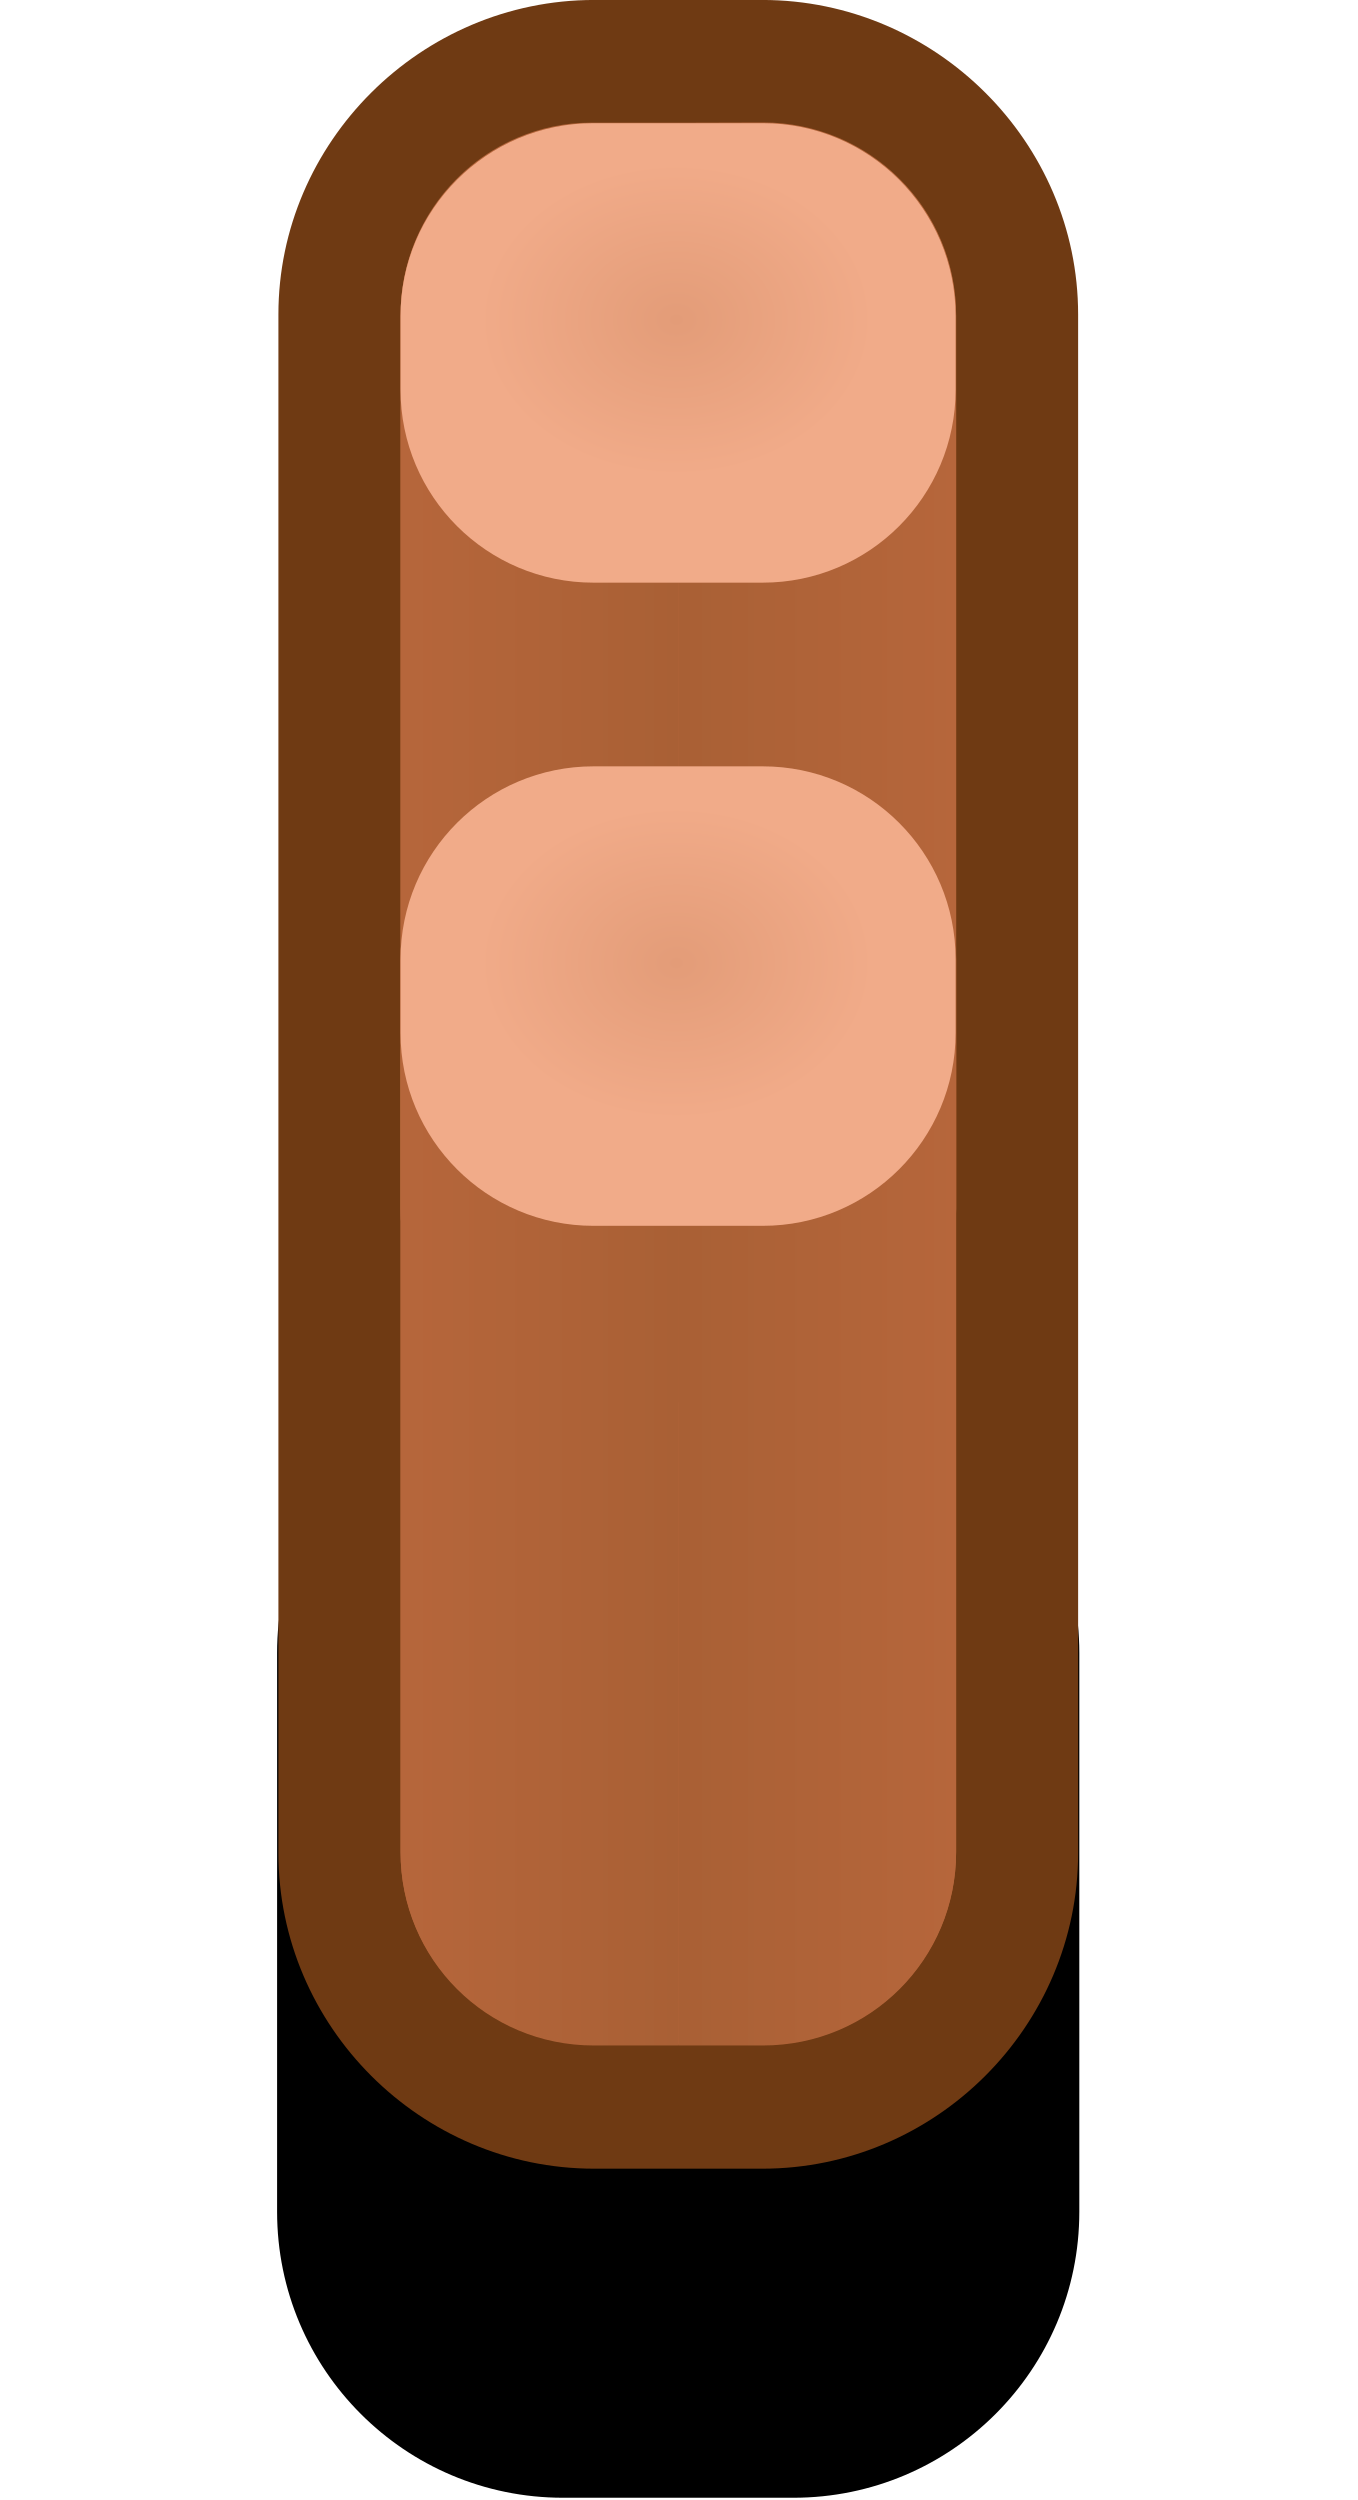
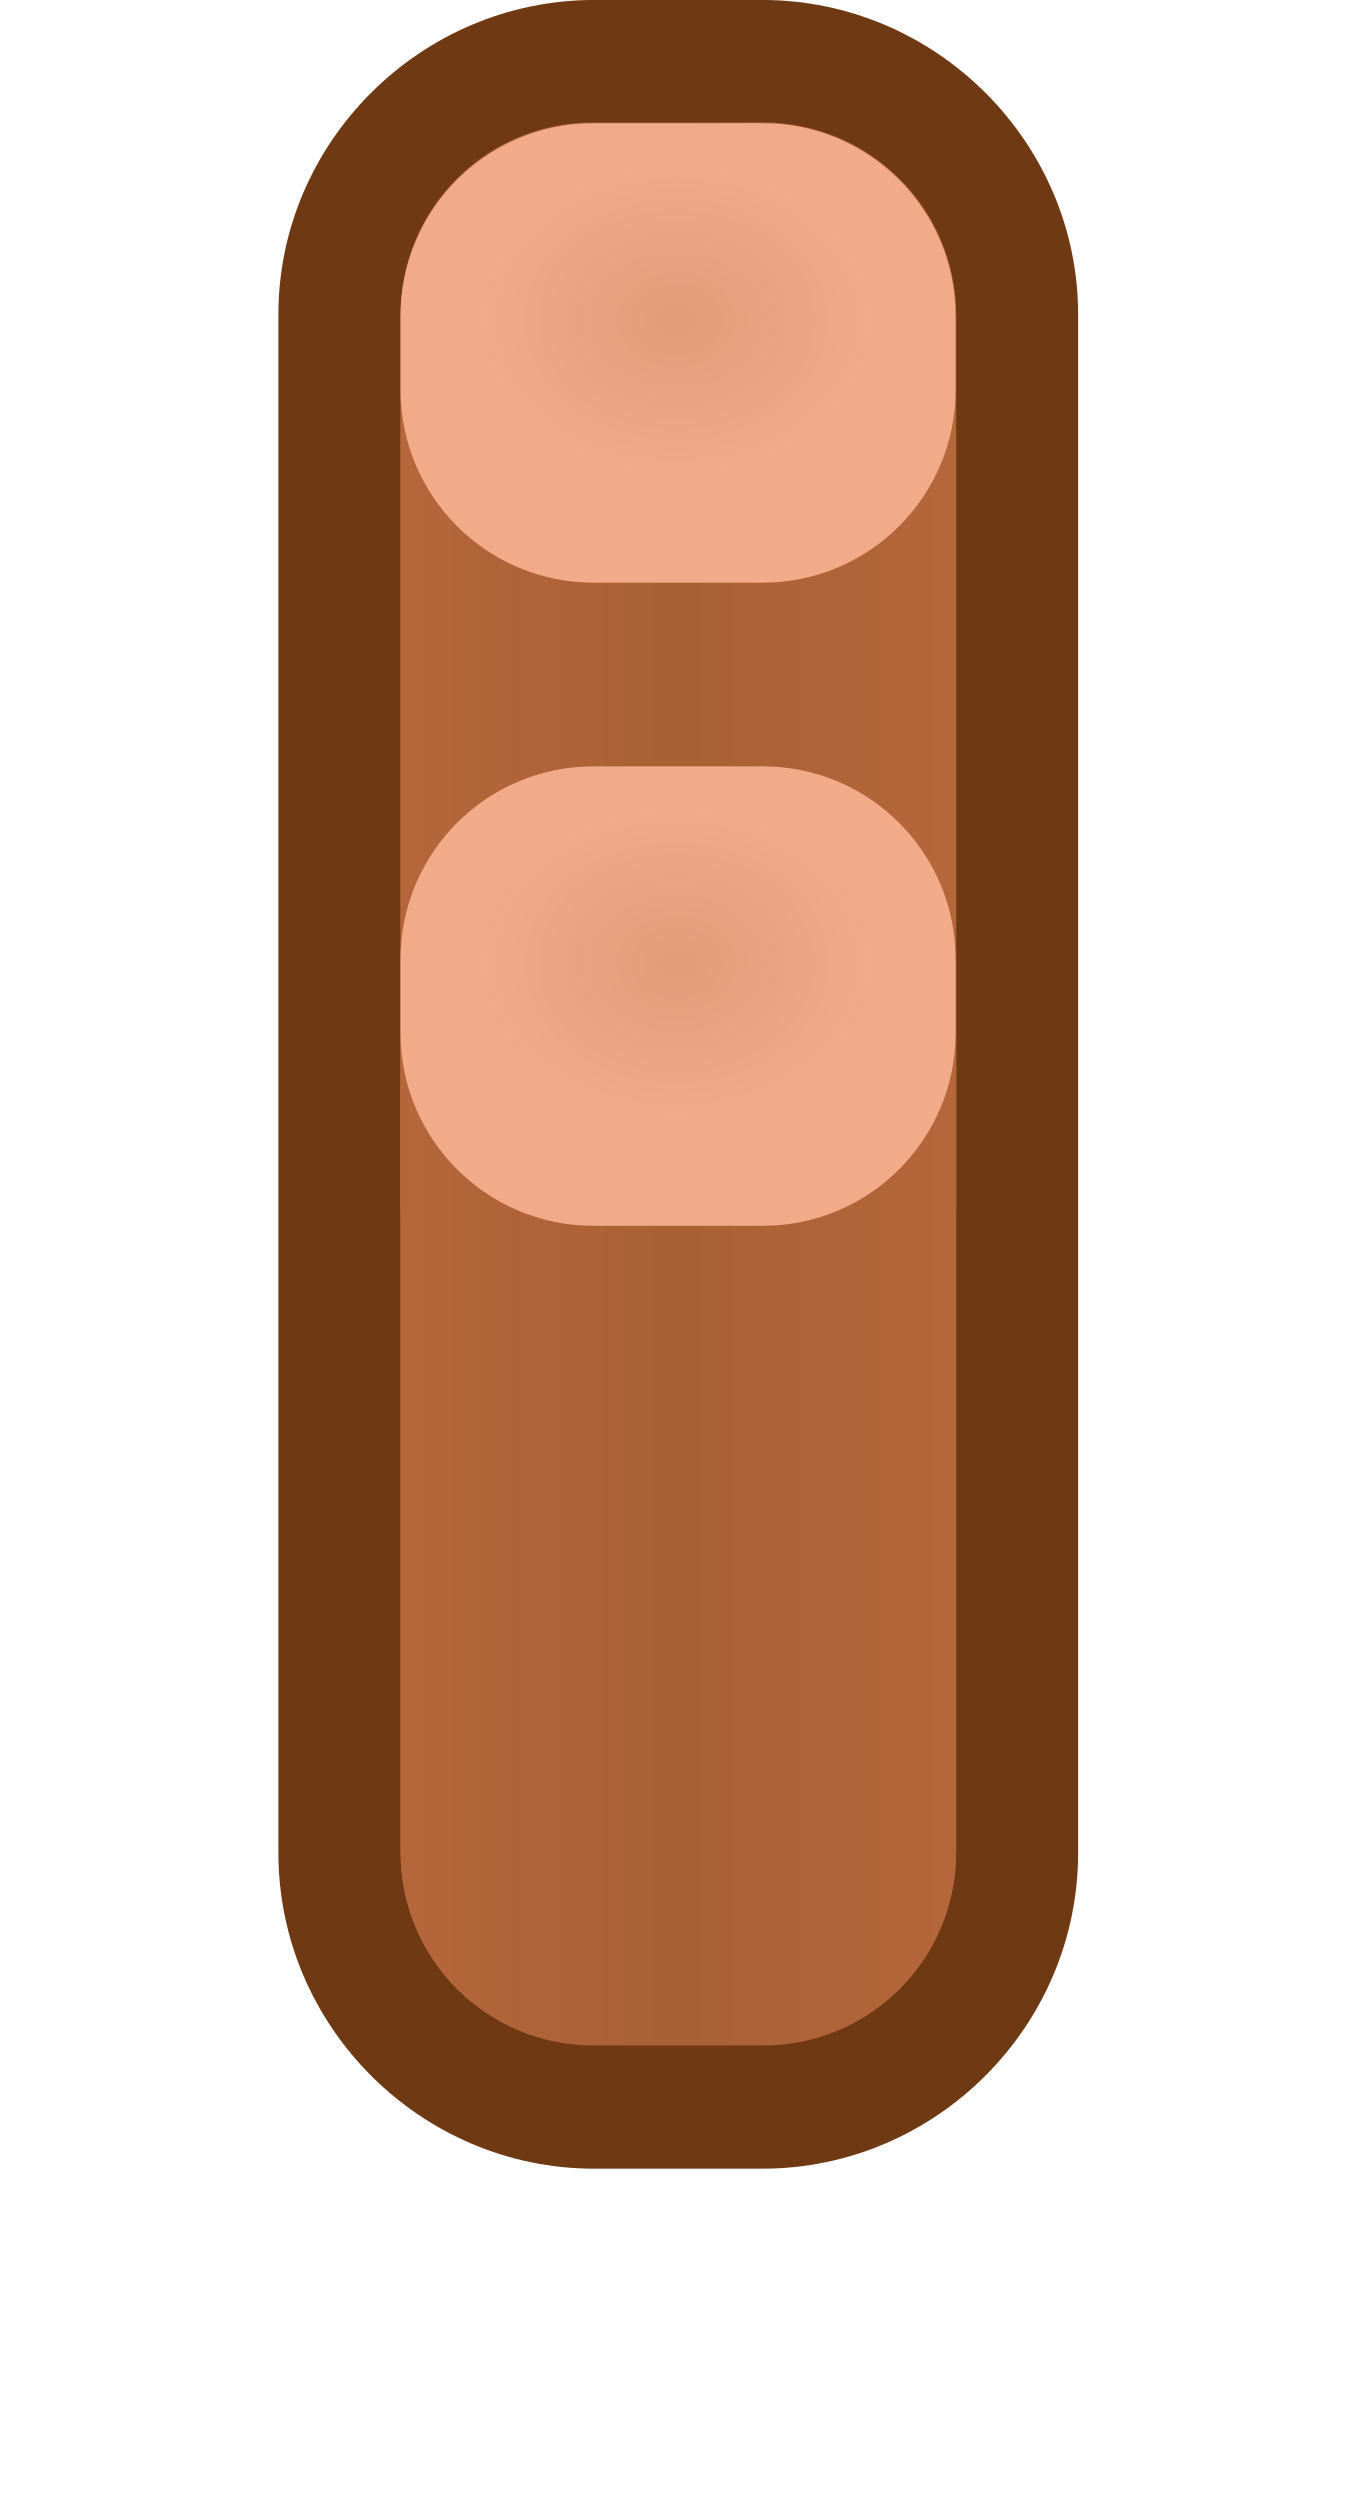
<svg xmlns="http://www.w3.org/2000/svg" xmlns:xlink="http://www.w3.org/1999/xlink" id="svg22142" version="1.1" viewBox="0 0 0.265 0.488" height="0.488mm" width="0.265mm">
  <defs id="defs22136">
    <linearGradient y2="-4222.256" x2="-6401.54" y1="-4222.256" x1="-6405.756" gradientTransform="matrix(0.2645833,0,0,0.2645833,1237.334,-360.2491)" gradientUnits="userSpaceOnUse" id="linearGradient21703" xlink:href="#linearGradient8632" />
    <linearGradient id="linearGradient8632">
      <stop id="stop8628" offset="0" style="stop-color:#b6663b;stop-opacity:1;" />
      <stop id="stop8630" offset="1" style="stop-color:#a96035;stop-opacity:1" />
    </linearGradient>
    <linearGradient y2="-4222.256" x2="-6401.54" y1="-4222.256" x1="-6405.756" gradientTransform="matrix(-0.2645833,0,0,0.2645833,-2150.147,-360.2491)" gradientUnits="userSpaceOnUse" id="linearGradient21705" xlink:href="#linearGradient8632" />
    <radialGradient r="1.115" fy="-1118.726" fx="-1693.741" cy="-1118.726" cx="-1693.741" gradientTransform="matrix(0.7109041,-5.1471668e-7,4.104043e-7,0.5668324,747.681,-845.0331)" gradientUnits="userSpaceOnUse" id="radialGradient21582-3" xlink:href="#linearGradient8648" />
    <linearGradient id="linearGradient8648">
      <stop id="stop8644" offset="0" style="stop-color:#e39c78;stop-opacity:1" />
      <stop id="stop8646" offset="1" style="stop-color:#f1ab89;stop-opacity:1" />
    </linearGradient>
    <linearGradient y2="-4222.256" x2="-6401.54" y1="-4222.256" x1="-6405.756" gradientTransform="matrix(0.2645833,0,0,0.2645833,1237.334,-357.6649)" gradientUnits="userSpaceOnUse" id="linearGradient21707" xlink:href="#linearGradient8632" />
    <linearGradient y2="-4222.256" x2="-6401.54" y1="-4222.256" x1="-6405.756" gradientTransform="matrix(-0.2645833,0,0,0.2645833,-2150.147,-357.6649)" gradientUnits="userSpaceOnUse" id="linearGradient21709" xlink:href="#linearGradient8632" />
    <radialGradient r="1.115" fy="-1118.726" fx="-1693.741" cy="-1118.726" cx="-1693.741" gradientTransform="matrix(0.7109041,-5.1471668e-7,4.104043e-7,0.5668324,747.681,-842.4489)" gradientUnits="userSpaceOnUse" id="radialGradient21588-4" xlink:href="#linearGradient8648" />
  </defs>
  <g transform="translate(300.5681,53.01159)" id="layer1">
    <g transform="matrix(0.04858638,0,0,0.04858638,-278.2606,18.91821)" id="g21576-0">
-       <rect ry="1.149" y="-1474.96" x="-458.018" height="4.543" width="3.223" id="rect21554-4" style="opacity:1;fill:#000000;fill-opacity:1.0;fill-rule:nonzero;stroke:none;stroke-width:4.054;stroke-linecap:round;stroke-linejoin:round;stroke-miterlimit:4;stroke-dasharray:none;stroke-dashoffset:0;stroke-opacity:1;paint-order:markers stroke fill;filter:url(#filter1957)" />
      <path transform="matrix(5.445628,0,0,5.445628,-459.1291,-1480.452)" d="M 0.438 0 C 0.31 0 0.205 0.105 0.205 0.232 L 0.205 0.707 L 0.205 0.893 L 0.205 1.367 C 0.205 1.495 0.31 1.6 0.438 1.6 L 0.562 1.6 C 0.69 1.6 0.795 1.495 0.795 1.367 L 0.795 0.893 L 0.795 0.707 L 0.795 0.232 C 0.795 0.105 0.69 0 0.562 0 L 0.438 0 z " style="color:#000000;font-style:normal;font-variant:normal;font-weight:normal;font-stretch:normal;font-size:medium;line-height:normal;font-family:sans-serif;font-variant-ligatures:normal;font-variant-position:normal;font-variant-caps:normal;font-variant-numeric:normal;font-variant-alternates:normal;font-variant-east-asian:normal;font-feature-settings:normal;font-variation-settings:normal;text-indent:0;text-align:start;text-decoration:none;text-decoration-line:none;text-decoration-style:solid;text-decoration-color:#000000;letter-spacing:normal;word-spacing:normal;text-transform:none;writing-mode:lr-tb;direction:ltr;text-orientation:mixed;dominant-baseline:auto;baseline-shift:baseline;text-anchor:start;white-space:normal;shape-padding:0;shape-margin:0;inline-size:0;clip-rule:nonzero;display:inline;overflow:visible;visibility:visible;isolation:auto;mix-blend-mode:normal;color-interpolation:sRGB;color-interpolation-filters:linearRGB;solid-color:#000000;solid-opacity:1;vector-effect:none;fill:#6f3a13;fill-opacity:1;fill-rule:nonzero;stroke:none;stroke-width:0.182;stroke-linecap:round;stroke-linejoin:round;stroke-miterlimit:4;stroke-dasharray:none;stroke-dashoffset:0;stroke-opacity:1;paint-order:markers stroke fill;color-rendering:auto;image-rendering:auto;shape-rendering:auto;text-rendering:auto;enable-background:accumulate;stop-color:#000000" id="path865" />
      <path id="path21560-5" d="m -456.406,-1477.375 h -0.341 -0.014 c -0.102,0 -0.2,0.022 -0.288,0.059 -0.279,0.117 -0.473,0.393 -0.473,0.715 v 0.295 2.998 0.295 c 0,0.43 0.347,0.776 0.776,0.776 h 0.34 0.34 c 0.43,0 0.776,-0.346 0.776,-0.776 v -0.295 -2.998 -0.147 -0.147 c 0,-0.323 -0.195,-0.597 -0.474,-0.715 -0.093,-0.039 -0.194,-0.061 -0.301,-0.061 z" clip-path="none" style="opacity:1;fill:#b6663b;fill-opacity:1;fill-rule:nonzero;stroke:none;stroke-width:0.51;stroke-linecap:round;stroke-linejoin:round;stroke-miterlimit:4;stroke-dasharray:none;stroke-dashoffset:0;stroke-opacity:1;paint-order:markers stroke fill" />
      <path style="opacity:1;fill:#b6663b;fill-opacity:1;fill-rule:nonzero;stroke:none;stroke-width:0.51;stroke-linecap:round;stroke-linejoin:round;stroke-miterlimit:4;stroke-dasharray:none;stroke-dashoffset:0;stroke-opacity:1;paint-order:markers stroke fill" clip-path="none" d="m -456.406,-1479.959 h -0.341 -0.014 c -0.102,0 -0.2,0.022 -0.288,0.059 -0.279,0.117 -0.473,0.393 -0.473,0.715 v 0.295 2.998 0.295 c 0,0.43 0.347,0.776 0.776,0.776 h 0.34 0.34 c 0.43,0 0.776,-0.346 0.776,-0.776 v -0.295 -2.998 -0.147 -0.147 c 0,-0.323 -0.195,-0.597 -0.474,-0.715 -0.093,-0.039 -0.194,-0.061 -0.301,-0.061 z" id="path21562-6" />
      <path style="opacity:1;fill:url(#linearGradient21703);fill-opacity:1;fill-rule:nonzero;stroke:none;stroke-width:0.99;stroke-linecap:round;stroke-linejoin:round;stroke-miterlimit:4;stroke-dasharray:none;stroke-dashoffset:0;stroke-opacity:1;paint-order:markers stroke fill" d="m -456.746,-1479.957 c -0.43,0 -0.776,0.346 -0.776,0.776 v 0.147 0.147 2.998 0.295 c 0,0.43 0.346,0.776 0.776,0.776 h 0.34 v -5.139 z" id="path21564-9" />
      <path id="path21566-9" d="m -456.066,-1479.957 c 0.43,0 0.776,0.346 0.776,0.776 v 0.147 0.147 2.998 0.295 c 0,0.43 -0.346,0.776 -0.776,0.776 h -0.34 v -5.139 z" style="opacity:1;fill:url(#linearGradient21705);fill-opacity:1;fill-rule:nonzero;stroke:none;stroke-width:0.99;stroke-linecap:round;stroke-linejoin:round;stroke-miterlimit:4;stroke-dasharray:none;stroke-dashoffset:0;stroke-opacity:1;paint-order:markers stroke fill" />
      <rect ry="0.775" y="-1479.957" x="-457.522" height="1.846" width="2.23" id="rect21568-0" style="opacity:1;fill:url(#radialGradient21582-3);fill-opacity:1;fill-rule:nonzero;stroke:none;stroke-width:0.99;stroke-linecap:round;stroke-linejoin:round;stroke-miterlimit:4;stroke-dasharray:none;stroke-dashoffset:0;stroke-opacity:1;paint-order:markers stroke fill" />
      <path id="path21570-5" d="m -456.746,-1477.373 c -0.43,0 -0.776,0.346 -0.776,0.776 v 0.147 0.147 2.998 0.295 c 0,0.43 0.346,0.776 0.776,0.776 h 0.34 v -5.139 z" style="opacity:1;fill:url(#linearGradient21707);fill-opacity:1;fill-rule:nonzero;stroke:none;stroke-width:0.99;stroke-linecap:round;stroke-linejoin:round;stroke-miterlimit:4;stroke-dasharray:none;stroke-dashoffset:0;stroke-opacity:1;paint-order:markers stroke fill" />
      <path style="opacity:1;fill:url(#linearGradient21709);fill-opacity:1;fill-rule:nonzero;stroke:none;stroke-width:0.99;stroke-linecap:round;stroke-linejoin:round;stroke-miterlimit:4;stroke-dasharray:none;stroke-dashoffset:0;stroke-opacity:1;paint-order:markers stroke fill" d="m -456.066,-1477.373 c 0.43,0 0.776,0.346 0.776,0.776 v 0.147 0.147 2.998 0.295 c 0,0.43 -0.346,0.776 -0.776,0.776 h -0.34 v -5.139 z" id="path21572-3" />
      <rect style="opacity:1;fill:url(#radialGradient21588-4);fill-opacity:1;fill-rule:nonzero;stroke:none;stroke-width:0.99;stroke-linecap:round;stroke-linejoin:round;stroke-miterlimit:4;stroke-dasharray:none;stroke-dashoffset:0;stroke-opacity:1;paint-order:markers stroke fill" id="rect21574-3" width="2.23" height="1.846" x="-457.522" y="-1477.373" ry="0.775" />
    </g>
  </g>
</svg>
